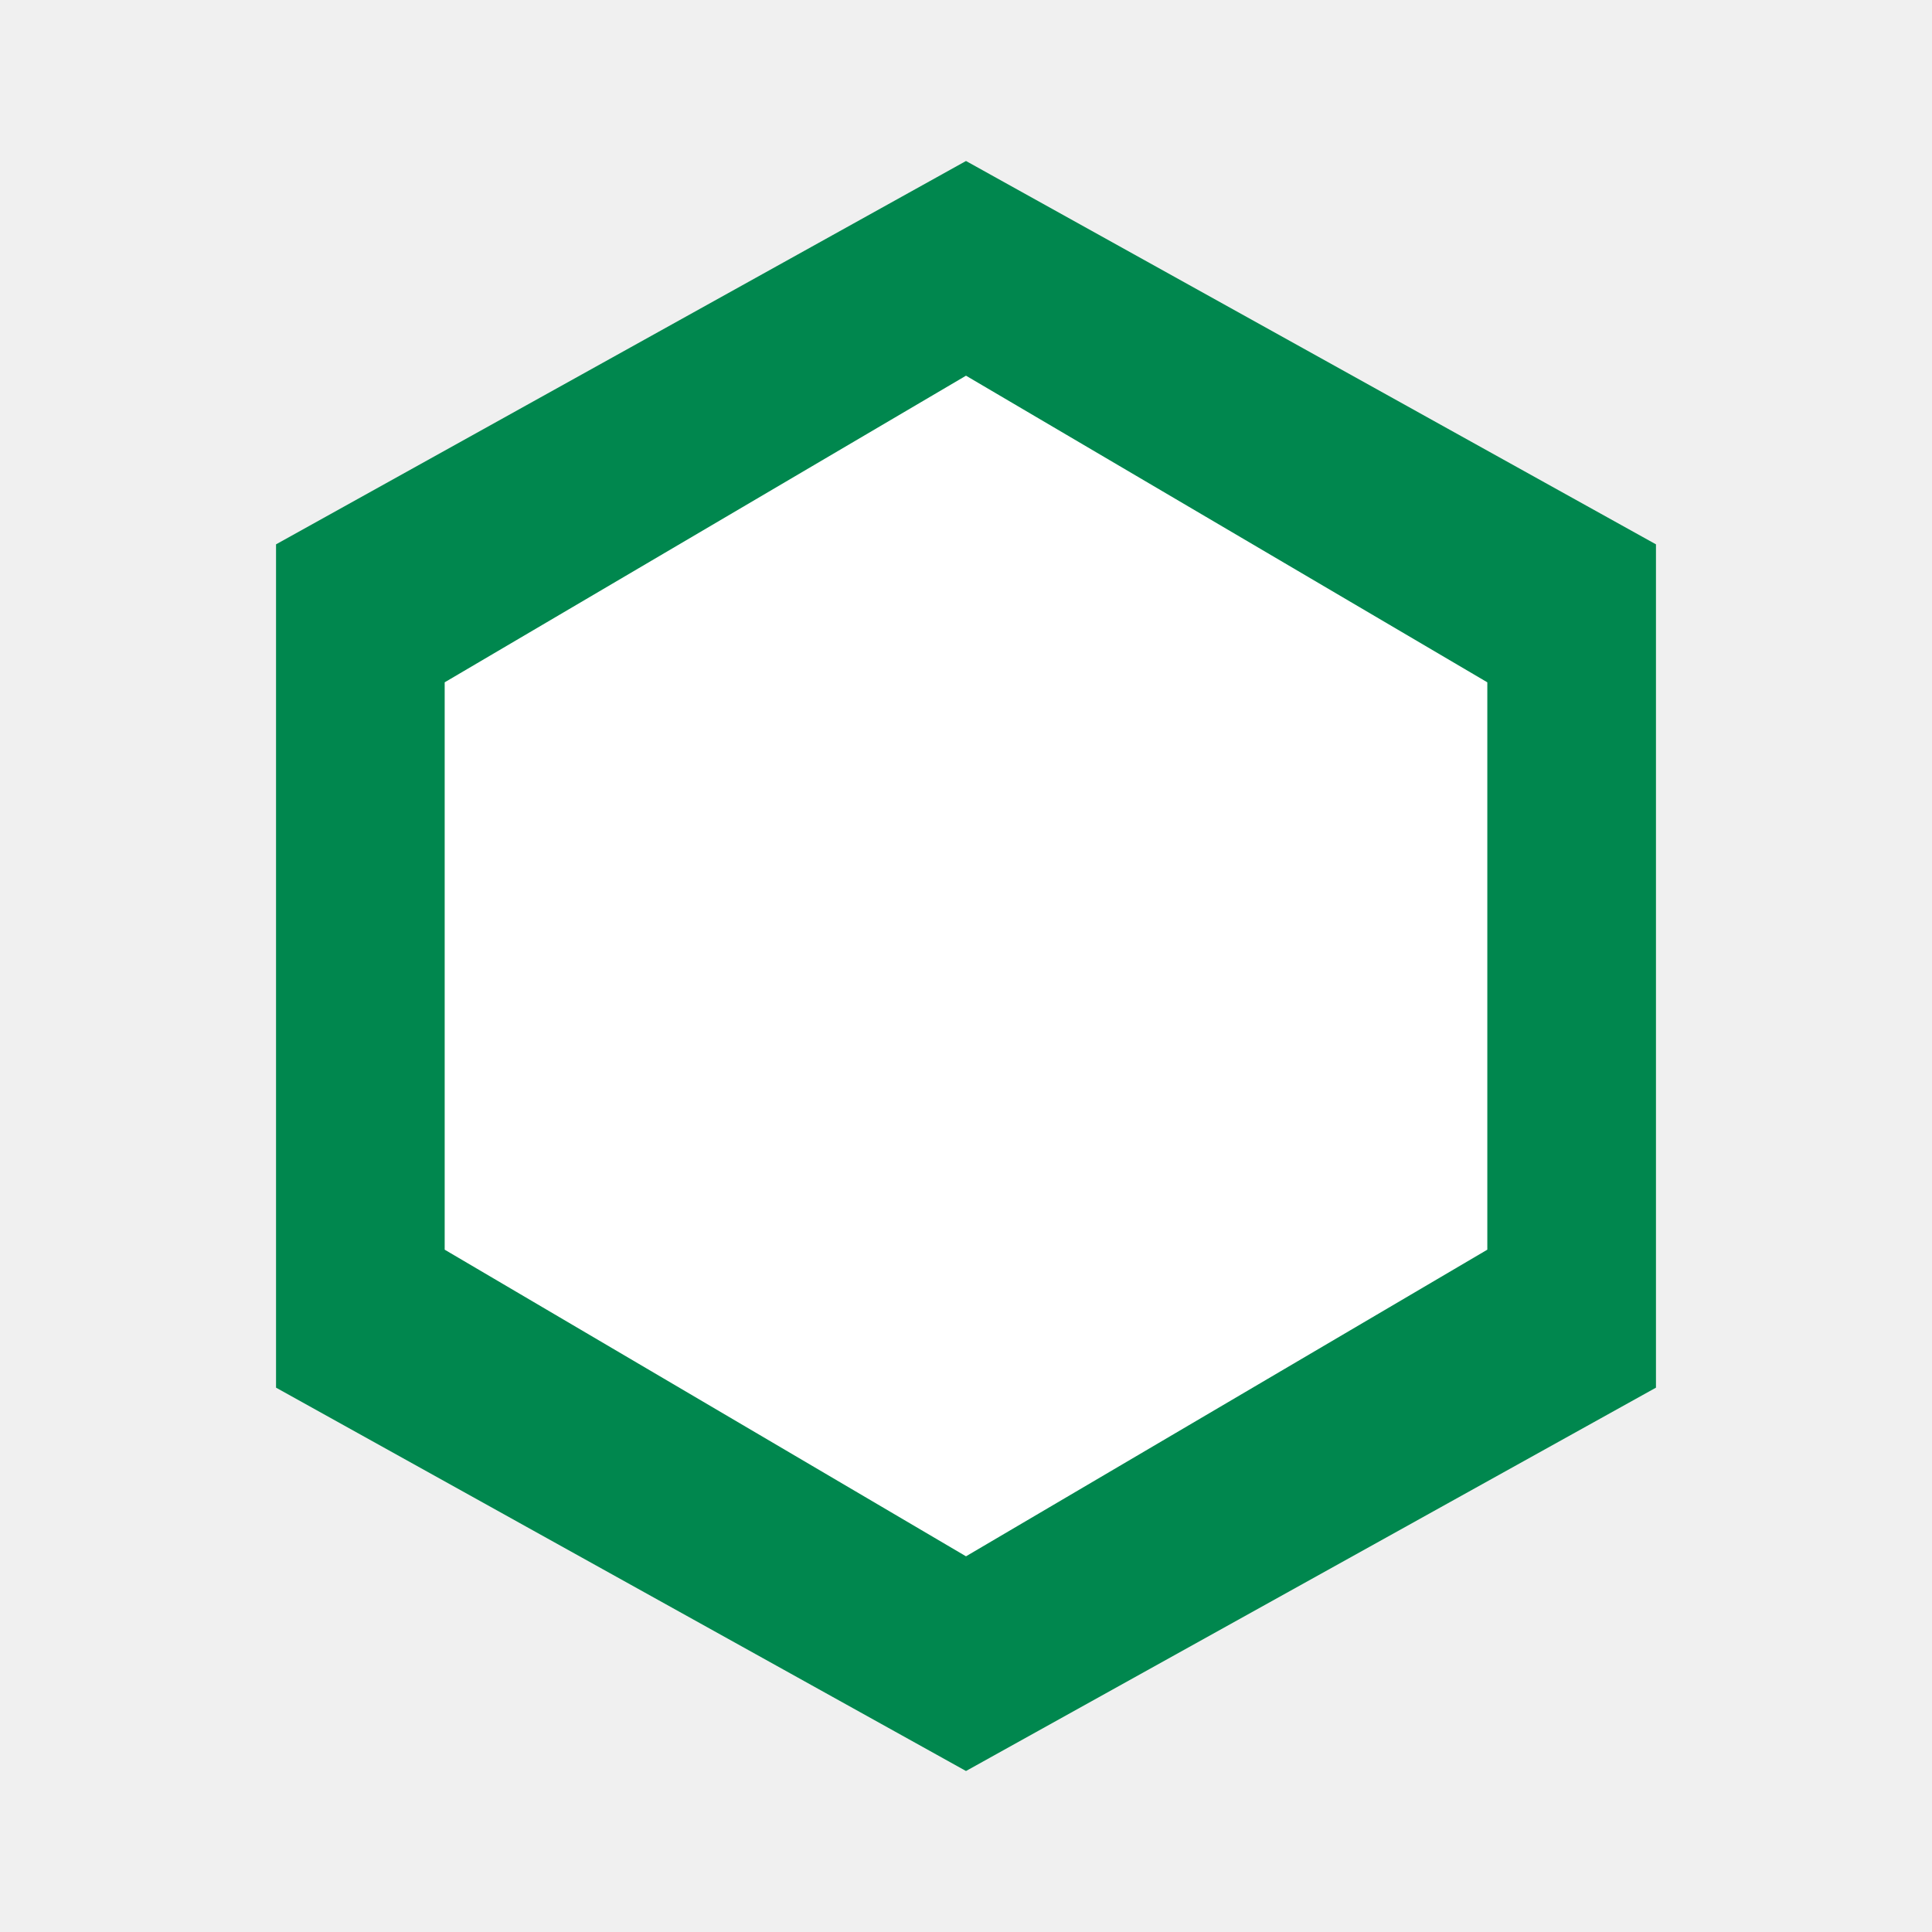
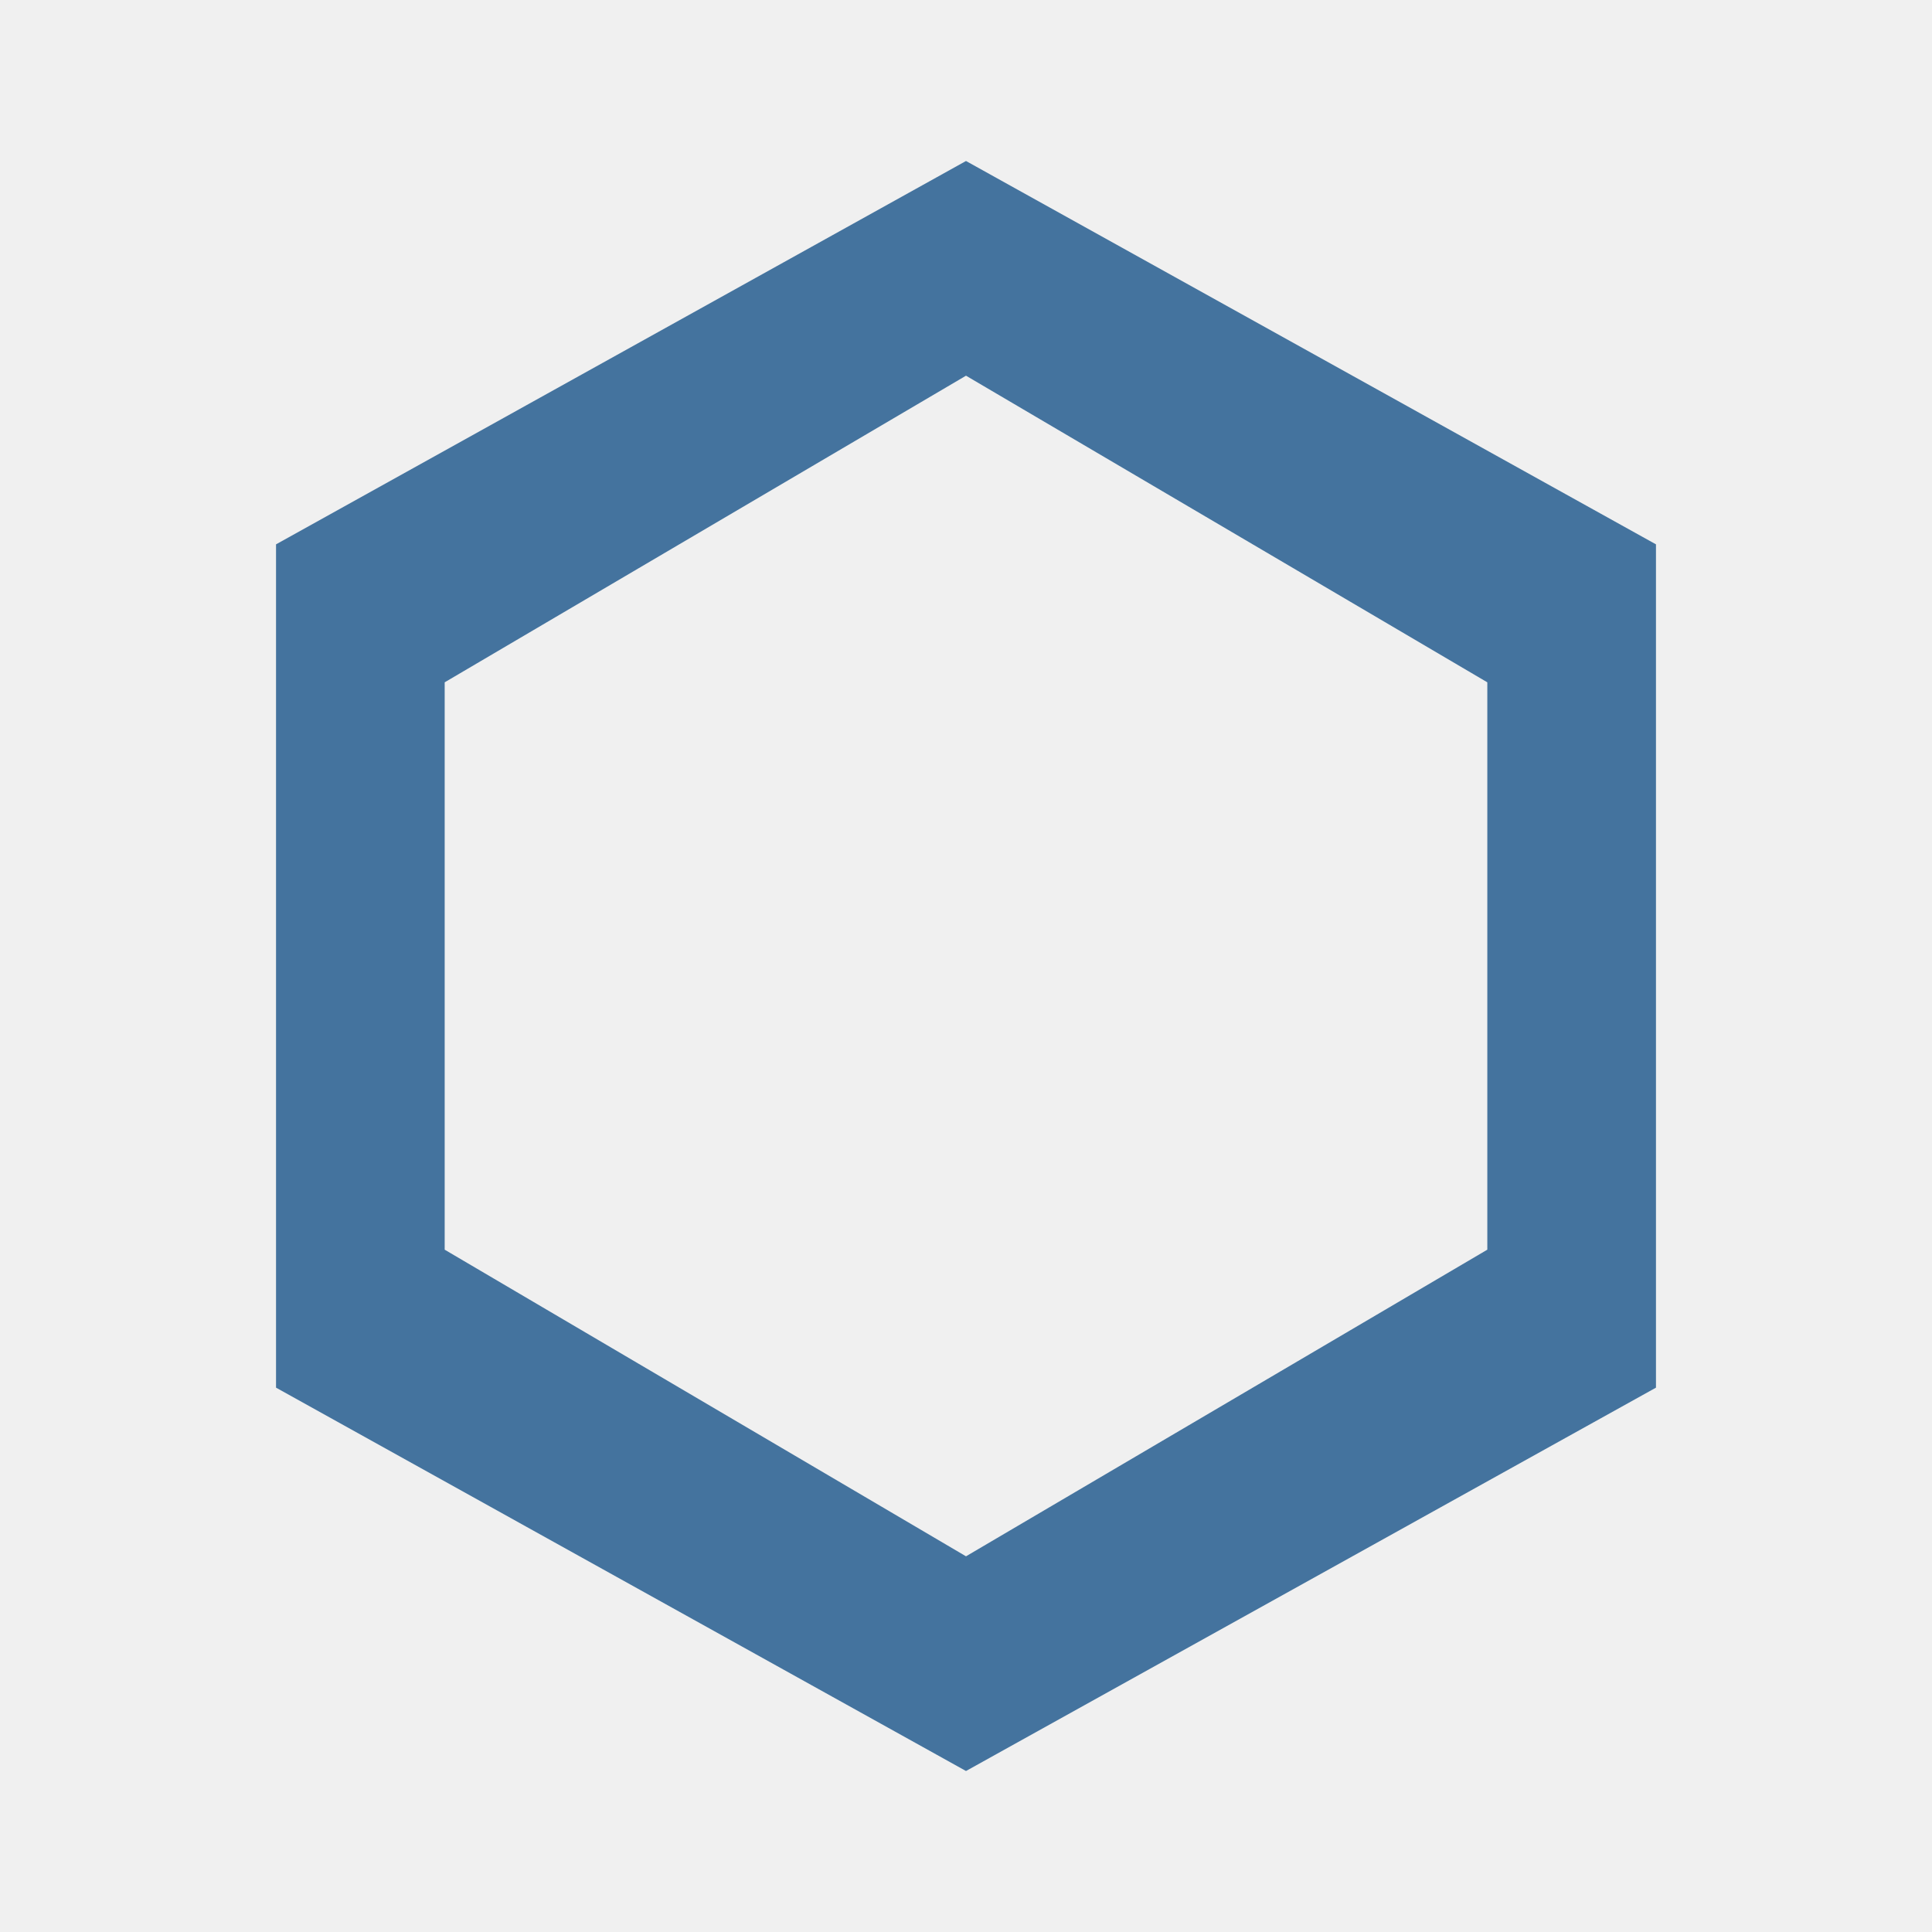
<svg xmlns="http://www.w3.org/2000/svg" viewBox="0 0 24 24">
-   <path fill="#00874E" d="m12 2 8.571 4.762v10.476L12 22l-8.571-4.762V6.762Z" />
-   <path fill="white" d="m12 4.667 6.476 3.809v7.048L12 19.333l-6.476-3.809V8.476Z" />
+   <path fill="#44739e" fill-rule="evenodd" clip-rule="evenodd" d="M12 2L20.571 6.762V17.238L12 22L3.429 17.238V6.762L12 2ZM12 4.667L5.524 8.476V15.524L12 19.333L18.476 15.524V8.476L12 4.667Z" />
</svg>
